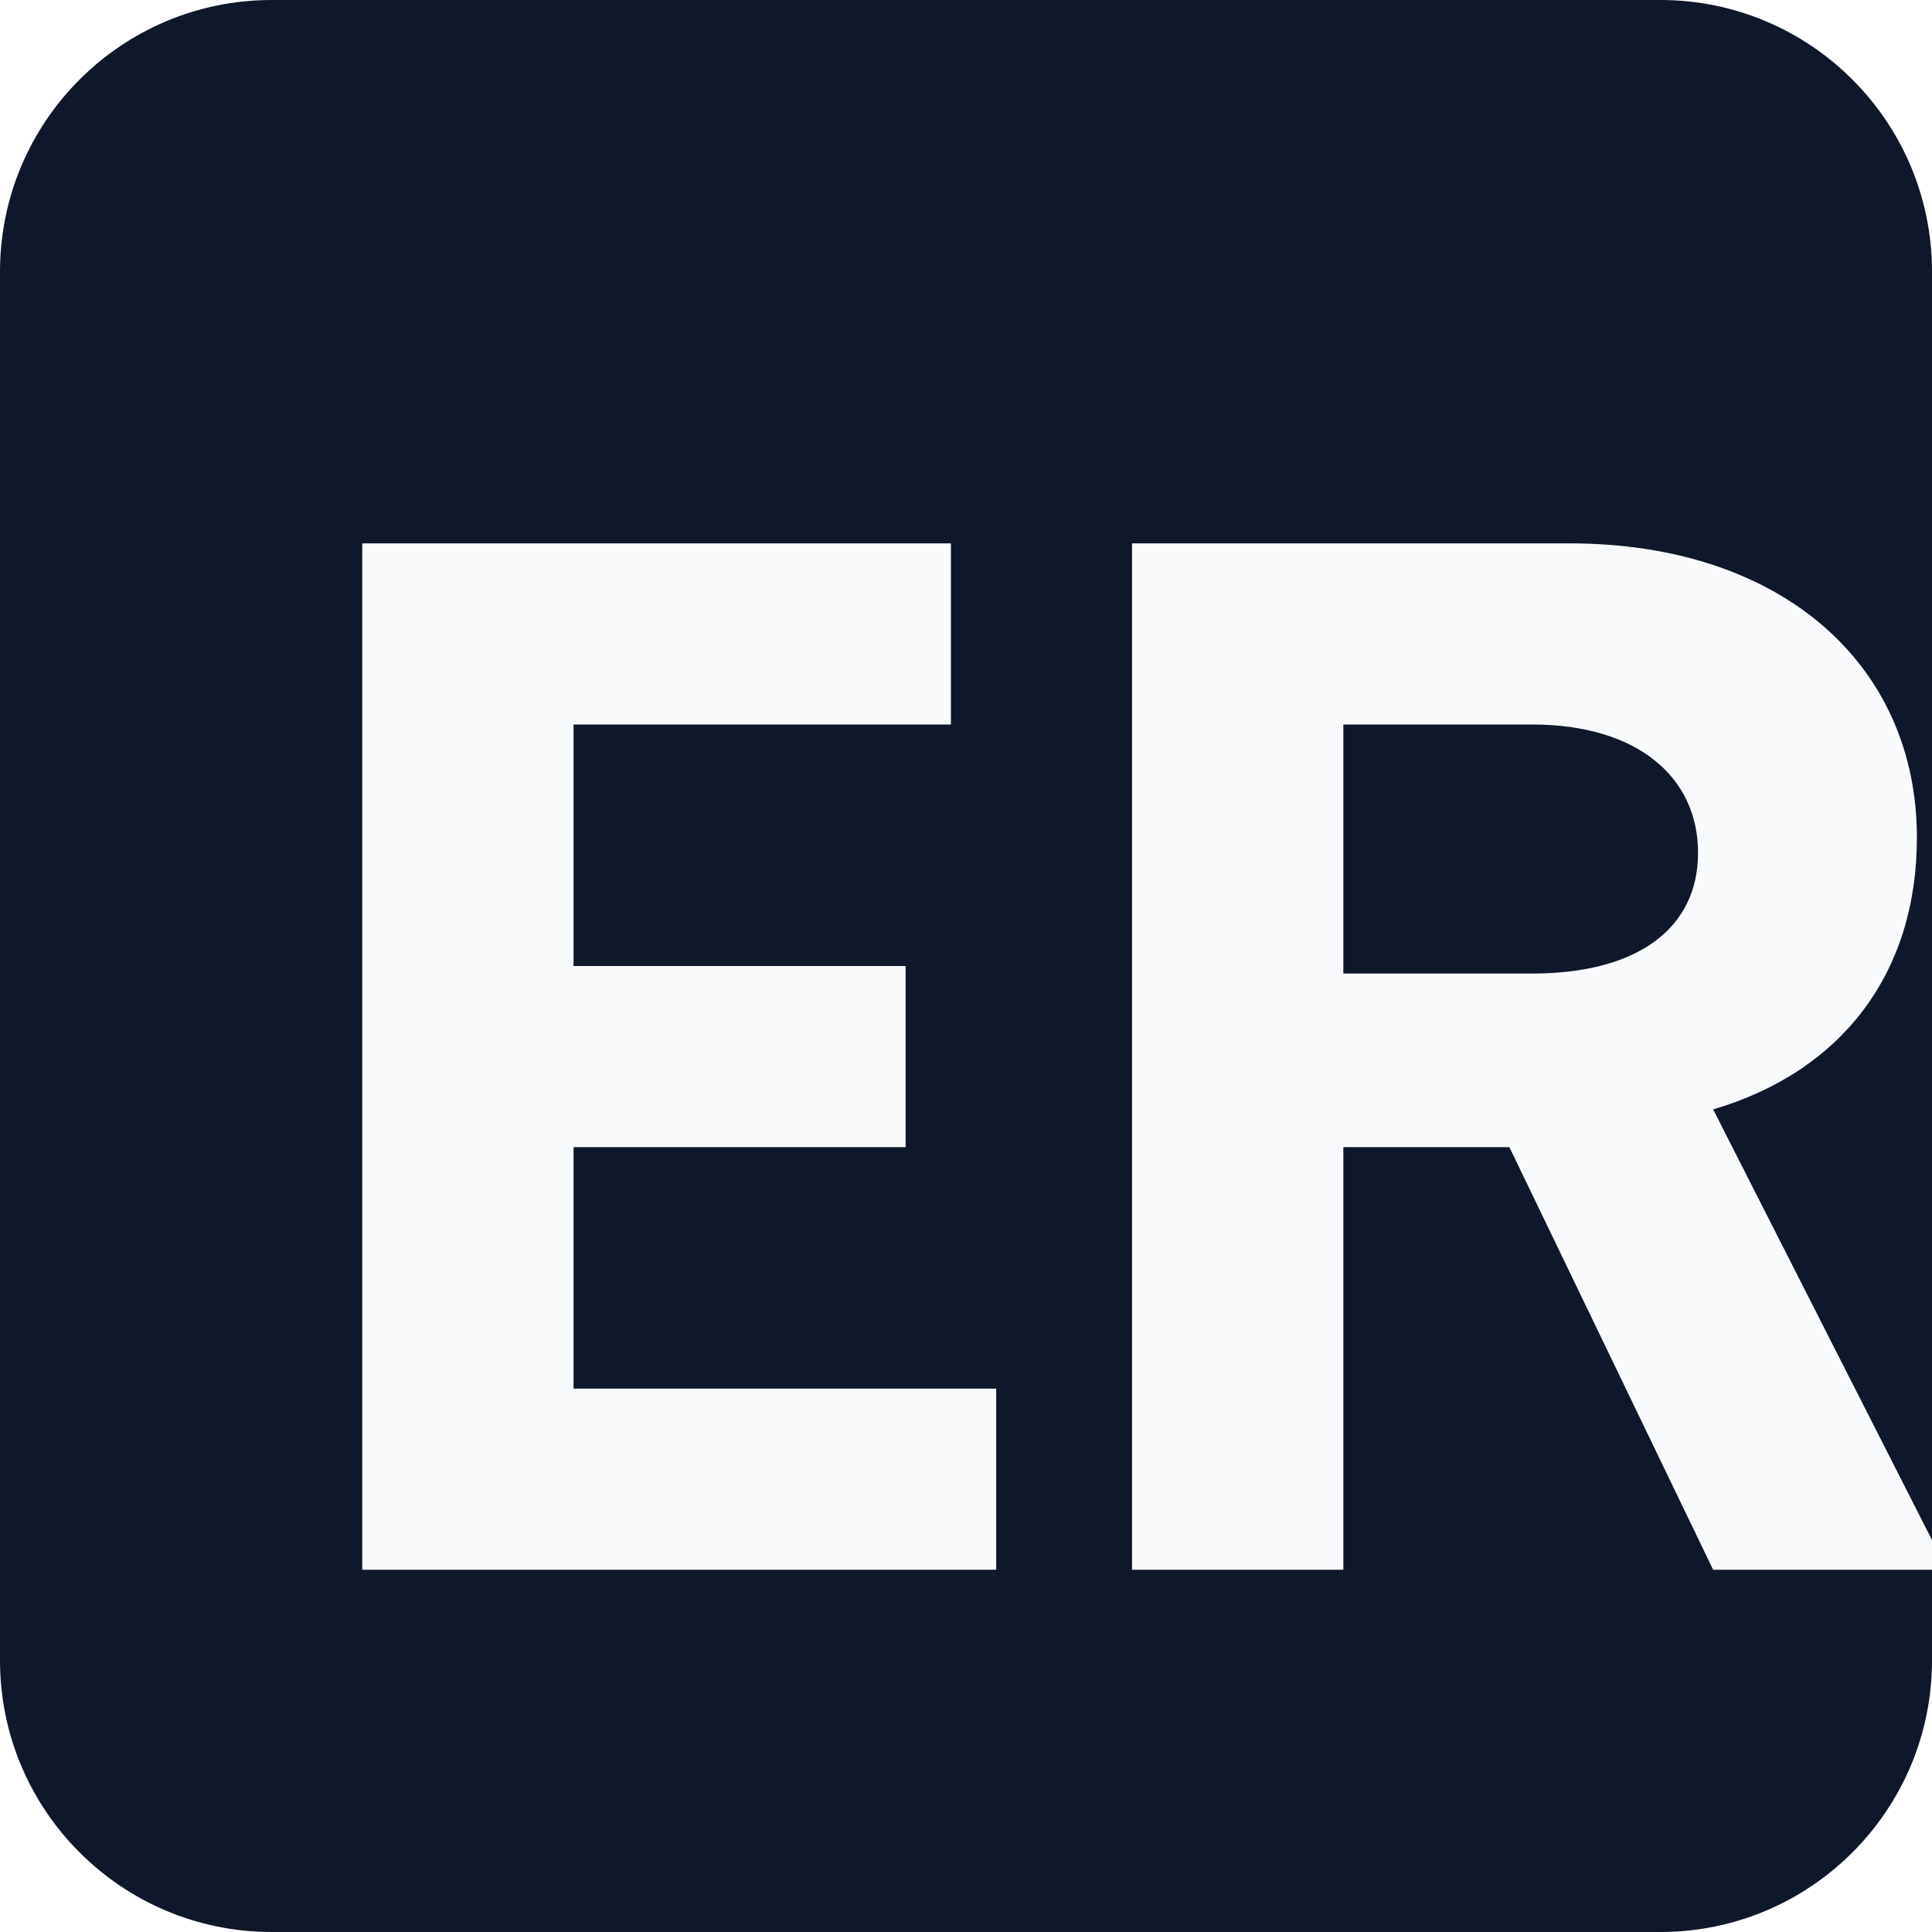
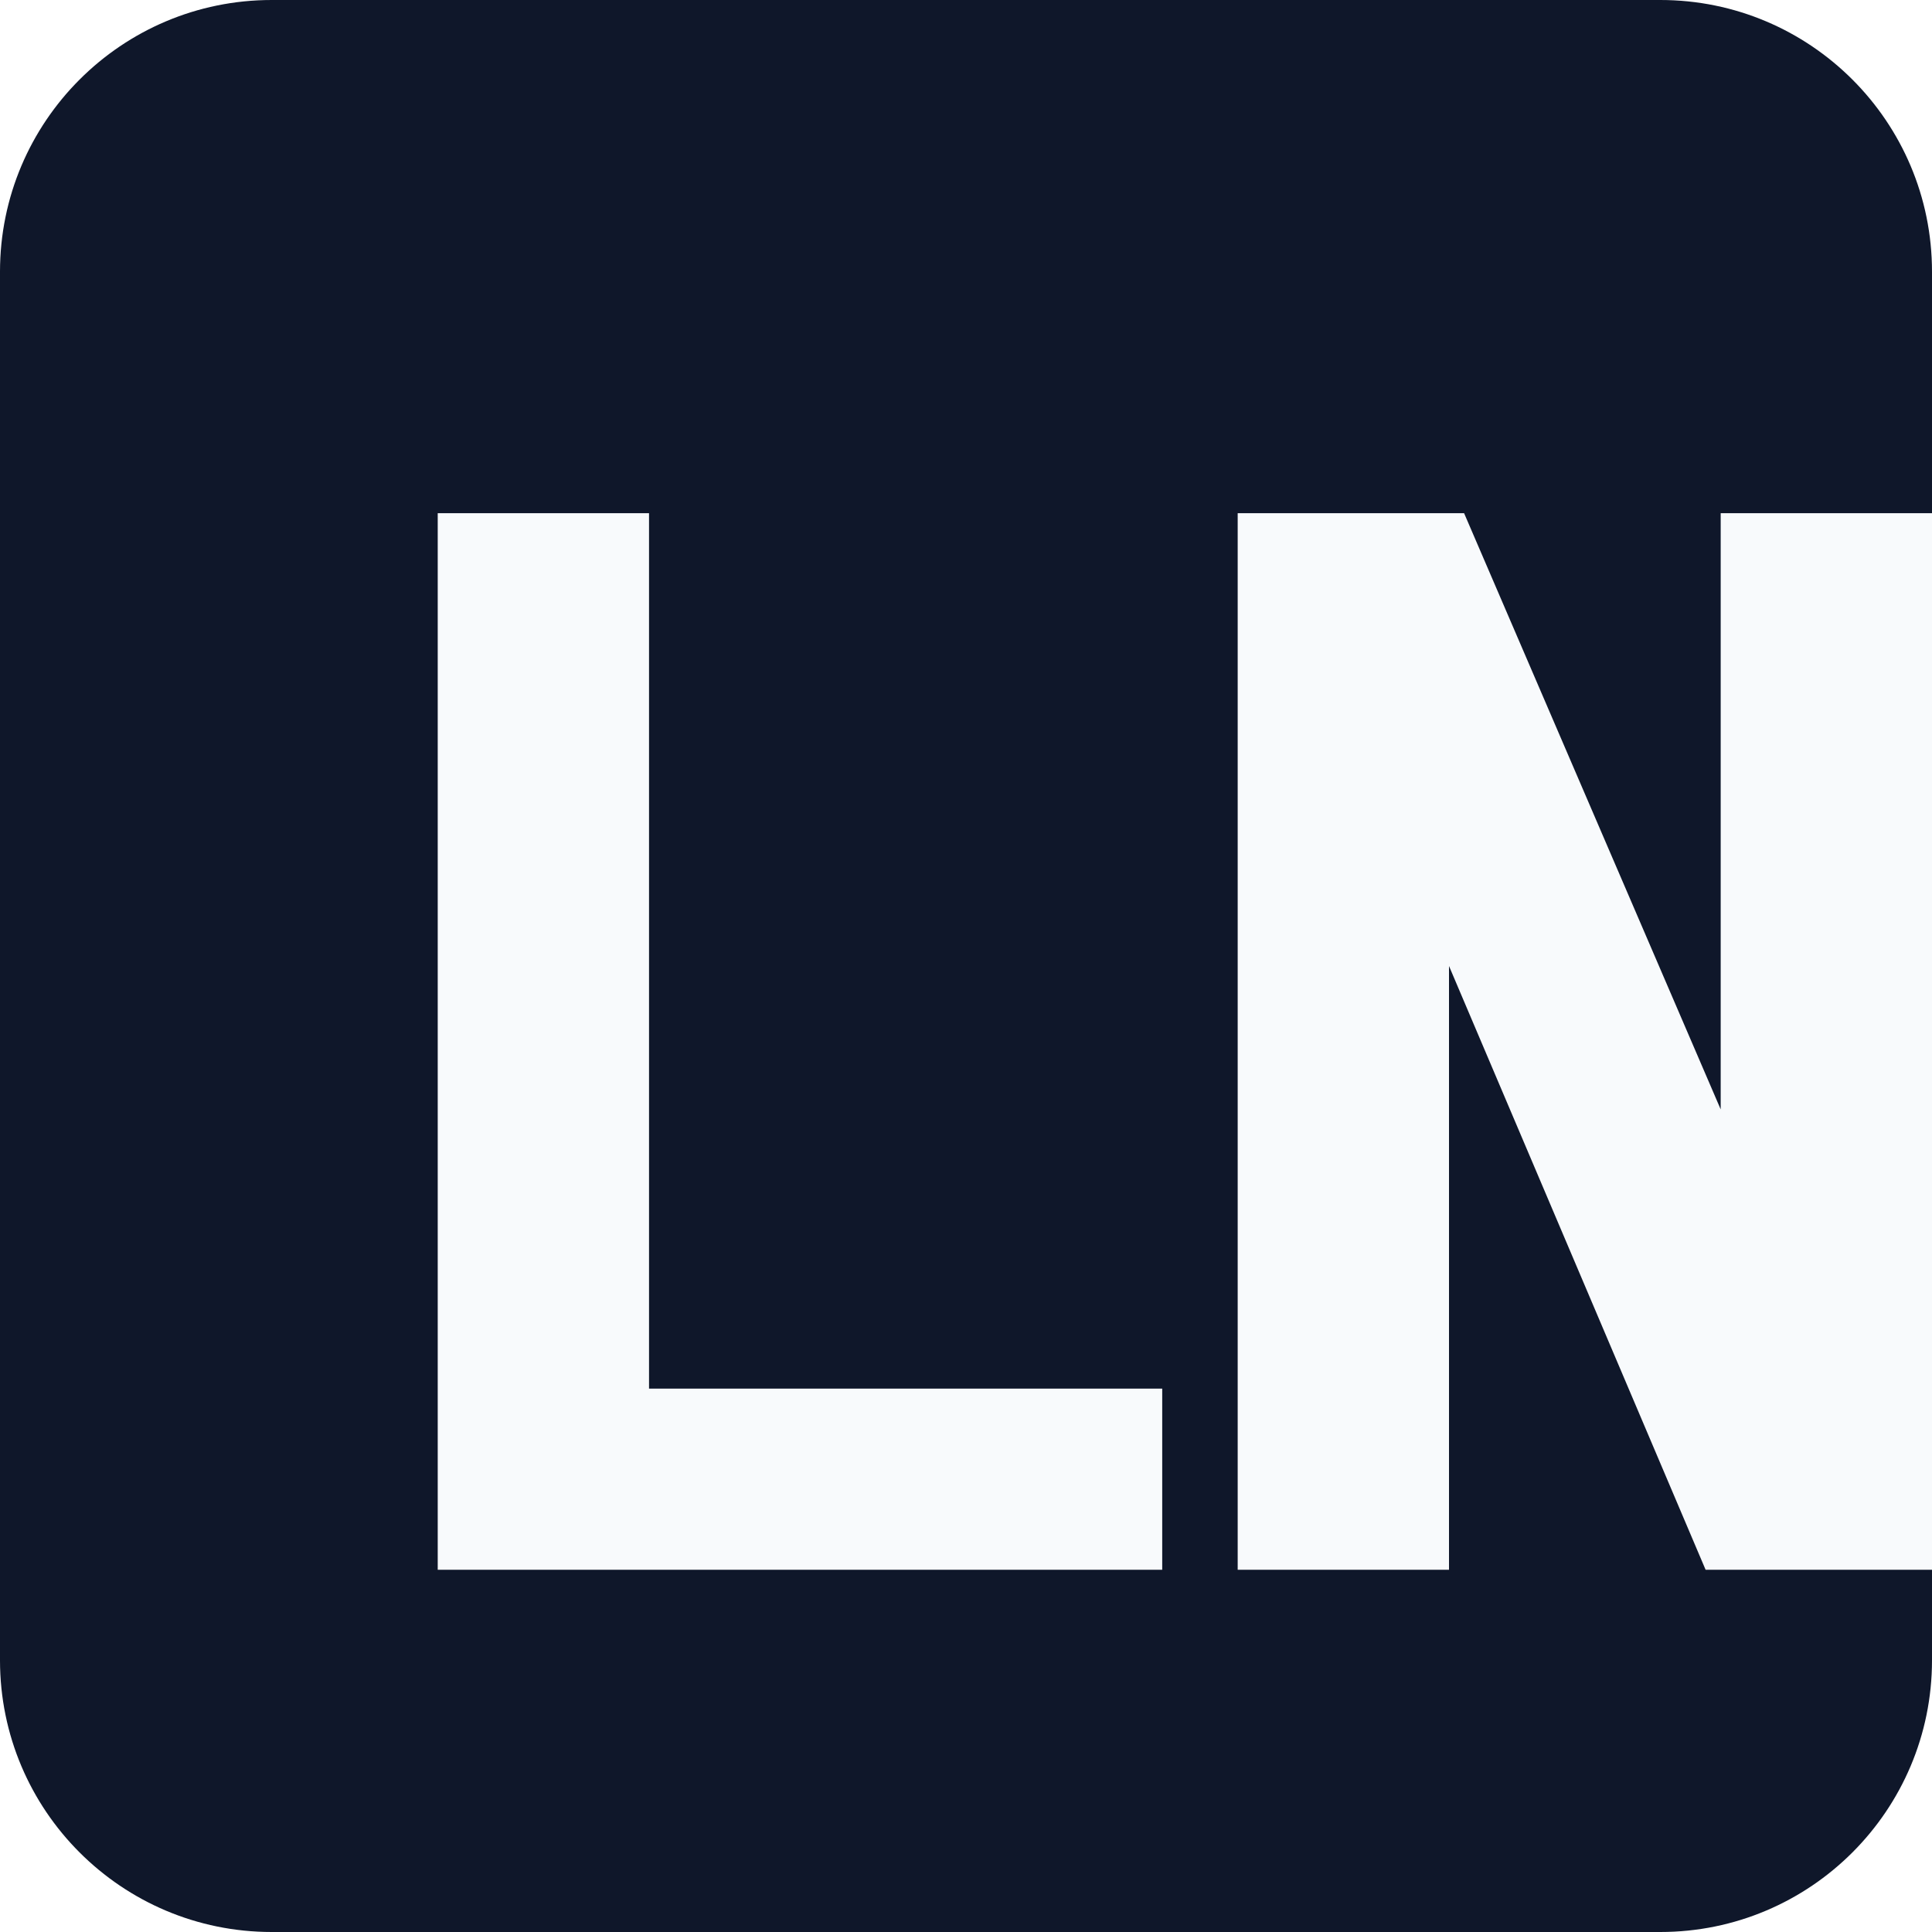
<svg xmlns="http://www.w3.org/2000/svg" viewBox="0 0 256 256">
  <rect width="256" height="256" rx="36" fill="#0f172a" />
-   <path d="M48 72h78v24H76v32h44v24H76v32h56v24H48V72zm102 0h58c28 0 46 16 46 39 0 18-10 31-27 36l31 61h-31l-27-56h-22v56h-28V72zm28 24v33h25c14 0 22-6 22-16s-8-17-22-17h-25z" fill="#f8fafc" />
+   <path d="M58 68h28v116h68v24H58V68zm106 0h30l34 79V68h28v140h-30l-34-80v80h-28V68z" fill="#f8fafc" />
</svg>
